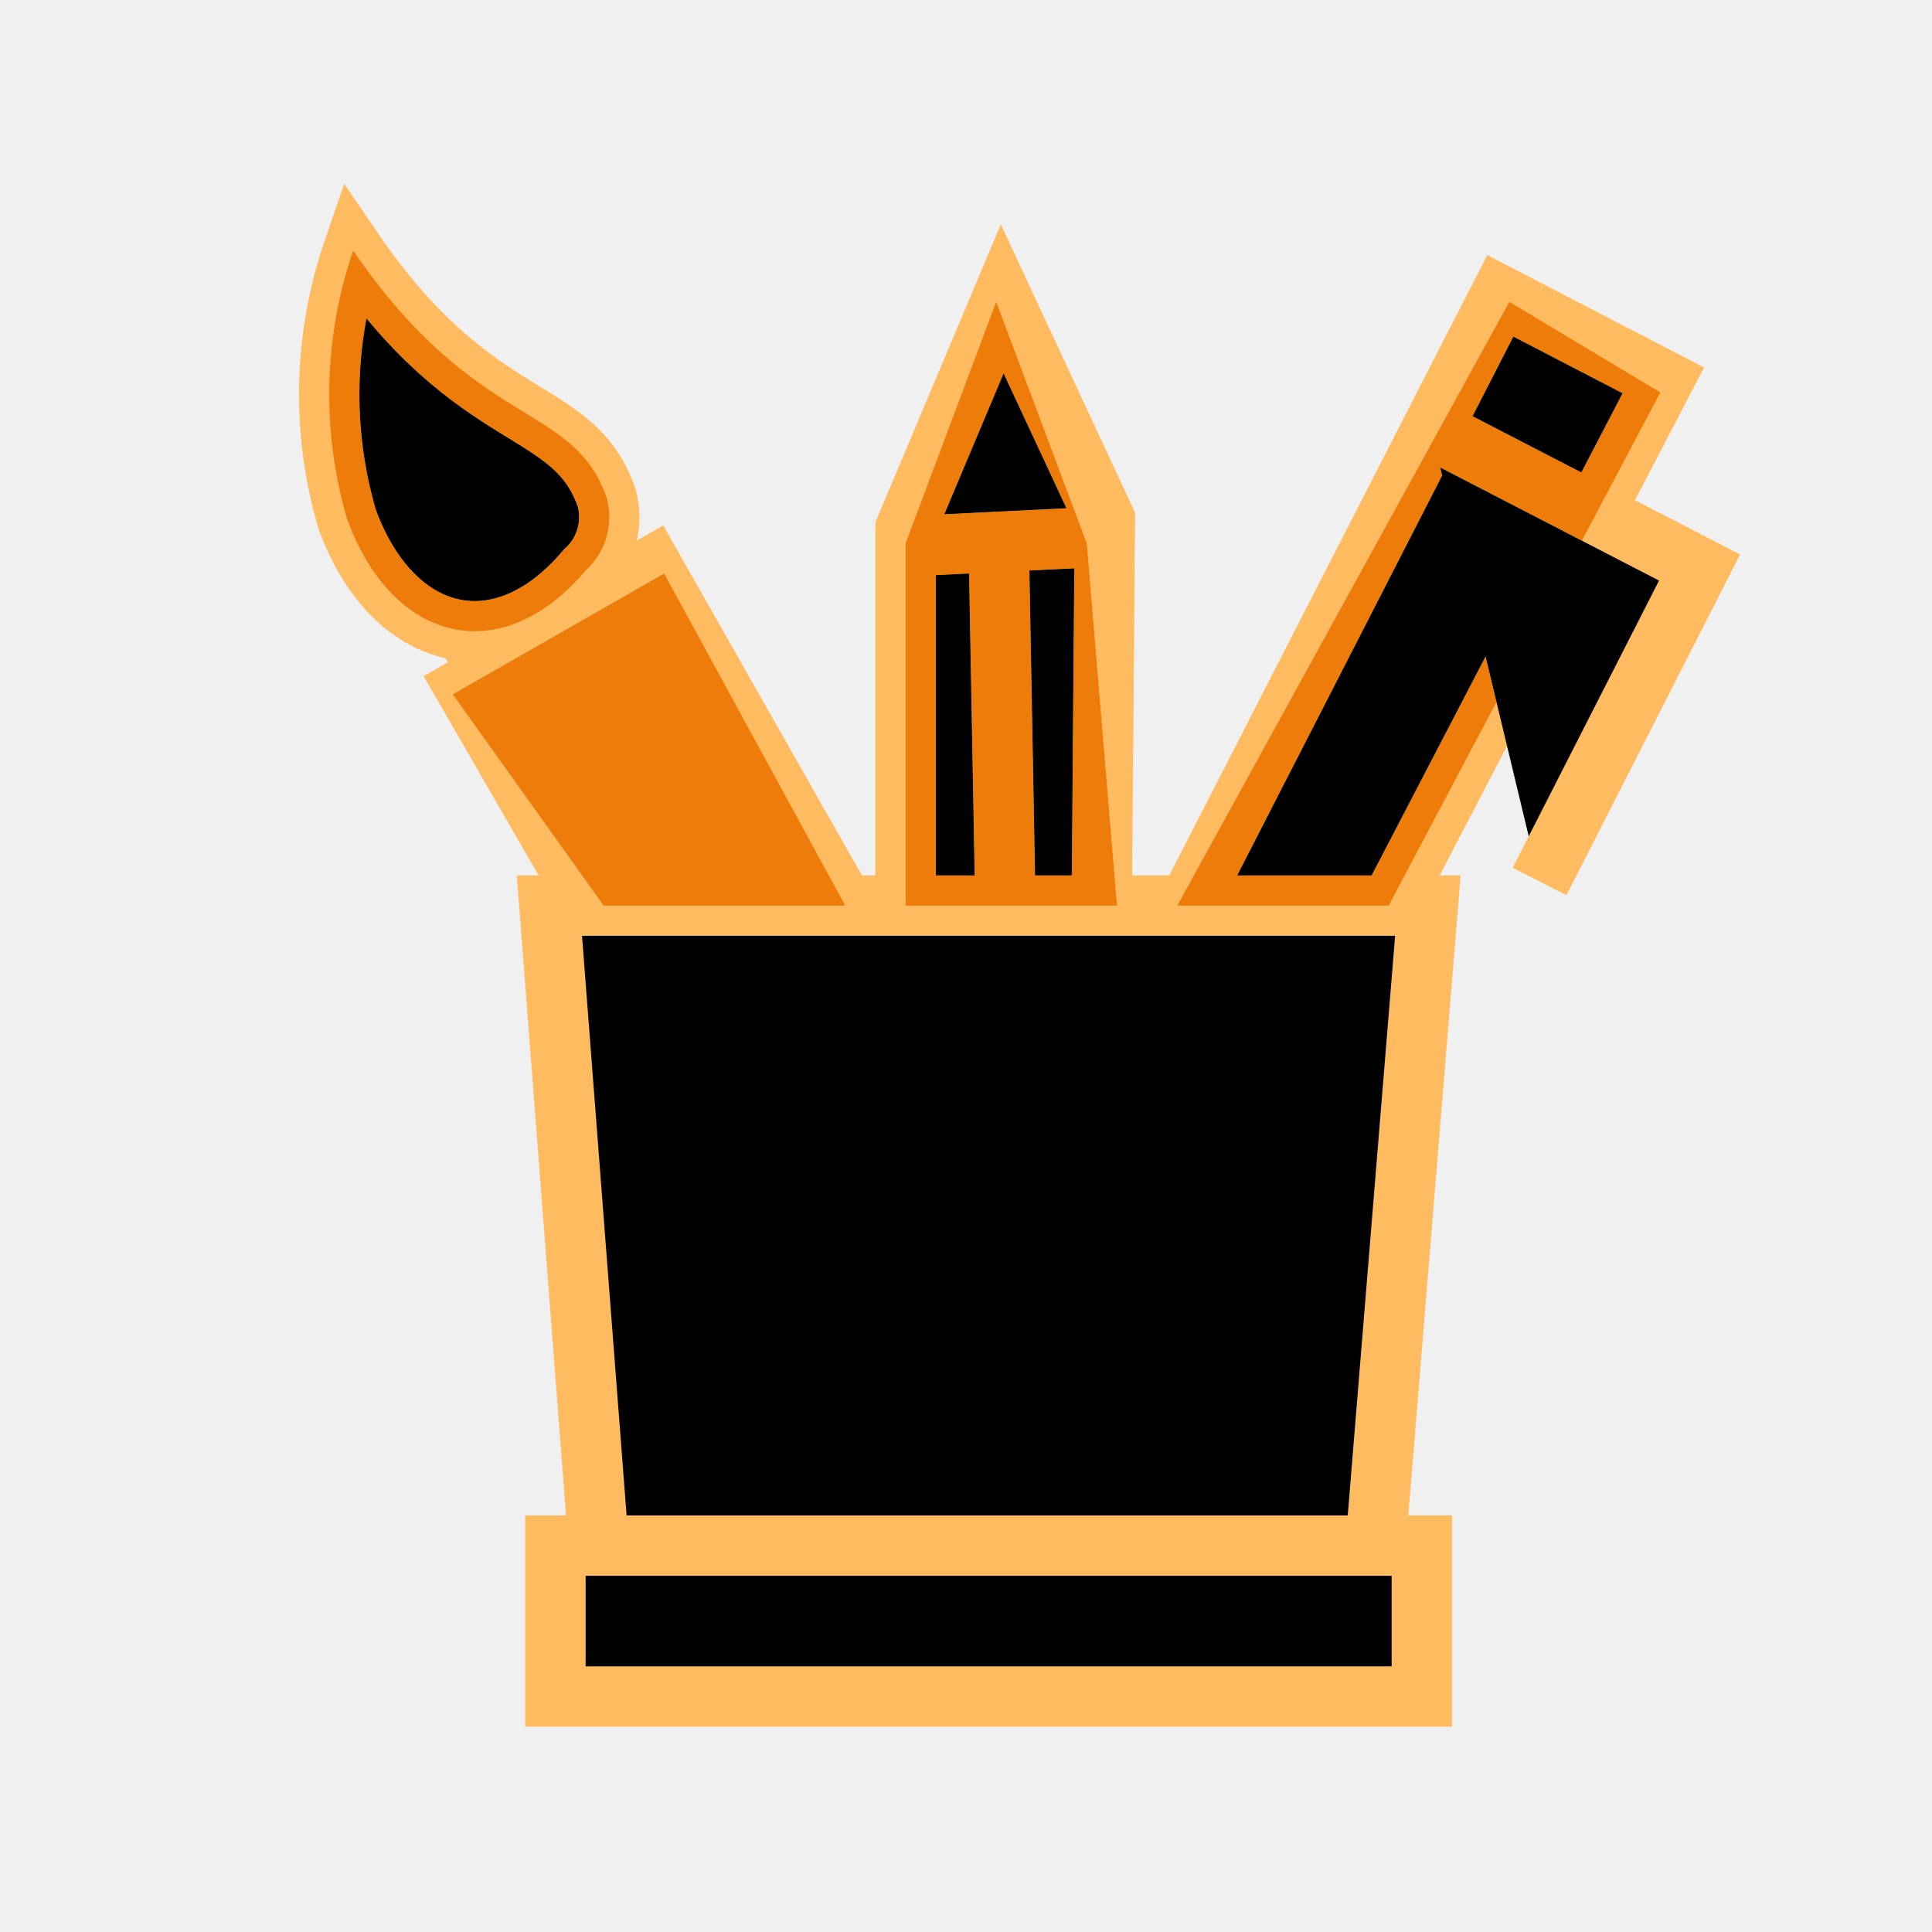
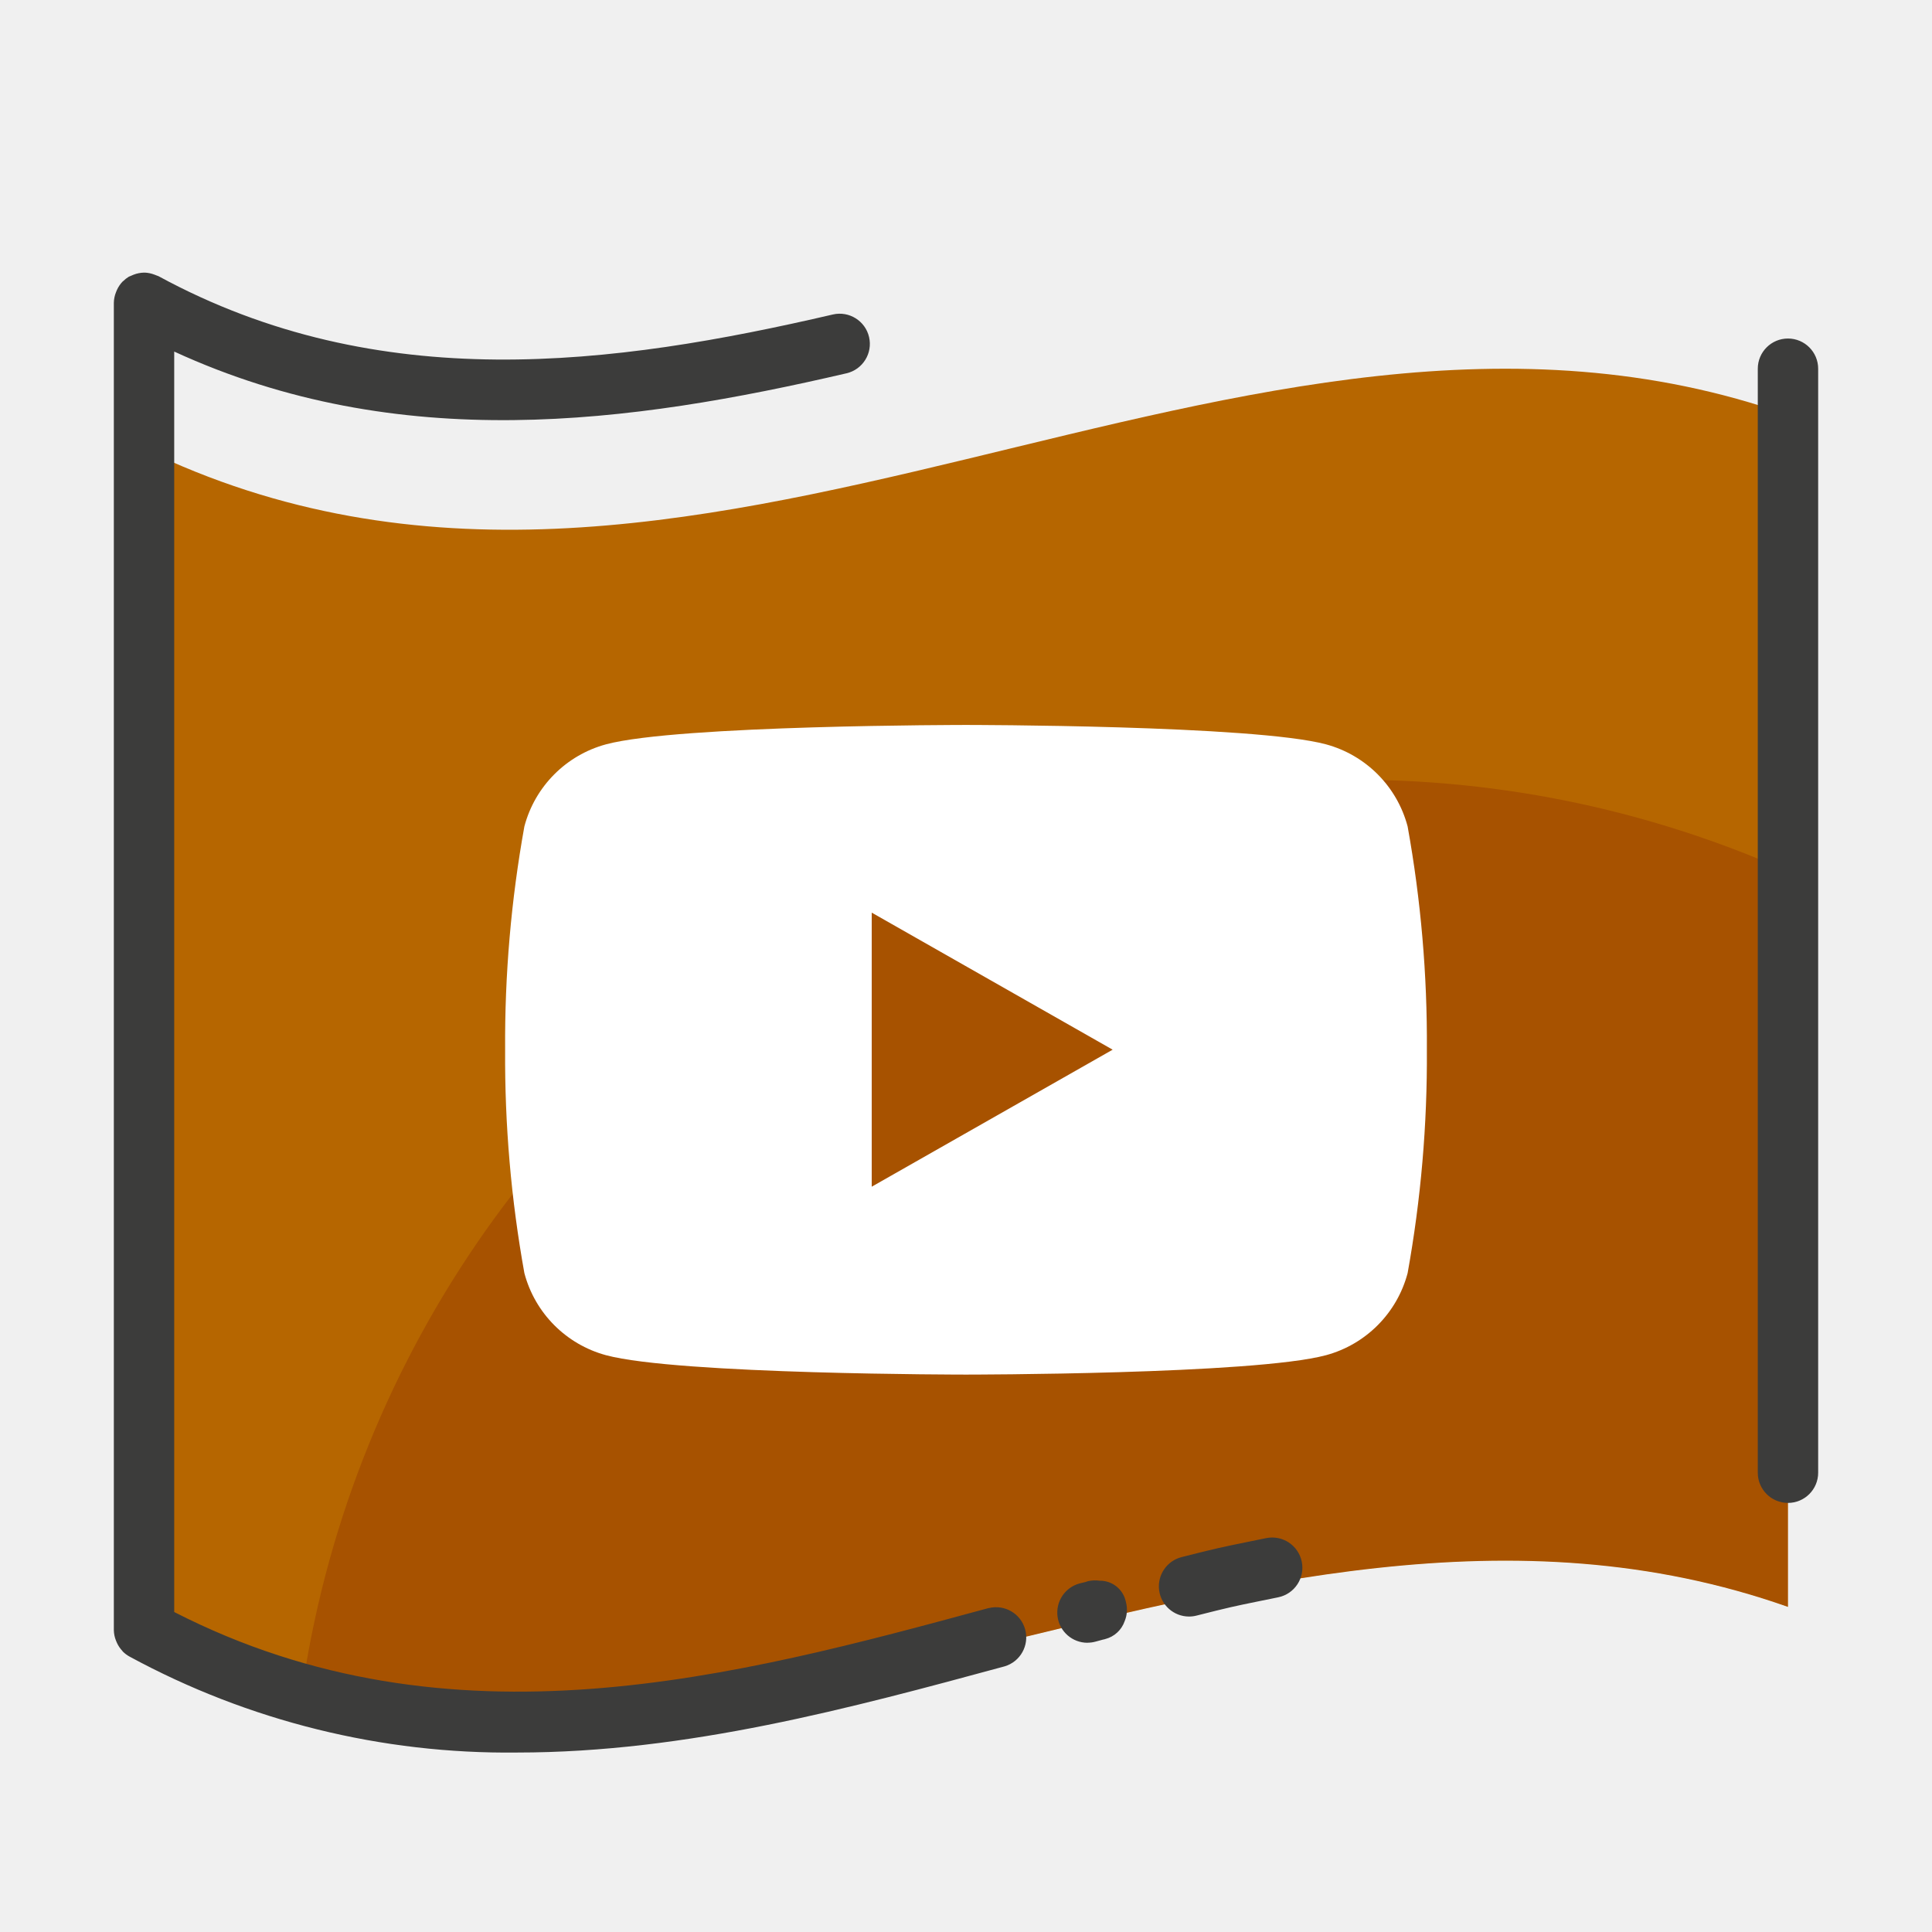
- <svg xmlns="http://www.w3.org/2000/svg" viewBox="0 0 64 64" height="100px" width="100px" transform="rotate(0) scale(1, 1)">
-   <defs>
-     <style>.cls-4 { stroke: #ffbb60; stroke-miterlimit: 10; stroke-width: 2px; }</style>
-   </defs>
-   <g style="isolation:isolate">
-     <g id="white">
-       <path fill="#ffffff" d="M18 30l2 21h-1v5h28v-5h-2l2-21H18z" />
-       <path fill="#dee0e2" d="M47 30H18l.2 3H44l-2 19h2v4h3v-5h-2l2-21z" />
-     </g>
-     <g id="stroke">
-       <path class="cls-4" d="M39.5 29.7L49.7 9.8l5.4 2.8-8.9 17.1" />
-       <path class="cls-4" d="M51 29.2l5.3-10.4-8.9-4.6m-32.5 7.7l4.5 7.8m8.4 0l-6.7-11.8m-.1.9l-5.8 3.7m8.4 7.2l-4.9-9.2m17.8 9.2l.1-12.5-3.4-7.3-3.2 7.6v12.2m6.1-11.9l-6.1.3m3.3 11.6l-.2-10.8m12.5 31.9L47.3 30H18.2l1.6 20.8m-1.4 5.4h28.7v-5H18.4v5zM11.7 8.3a14.7 14.7 0 00-.2 8.9c1.5 4.1 5.1 5 7.9 1.7a2.4 2.4 0 00.7-2.4c-1.1-3.2-4.3-2.2-8.4-8.2z" />
-     </g>
-     <path d="M15 23l5 7h8l-6-11-7 4zM11.7 8.3a14.7 14.7 0 00-.2 8.9c1.5 4.1 5.1 5 7.9 1.7a2.4 2.4 0 00.7-2.4c-1.1-3.2-4.3-2.2-8.4-8.2zM39 30l11-20 5 3-9 17h-7zm-9 0h7l-1-12-3-8-3 8v12z" style="mix-blend-mode:darken" fill="#ee7c0b" id="flah" />
+ <svg xmlns="http://www.w3.org/2000/svg" viewBox="0 0 64 64" id="Youtube">
+   <g fill="#000000" class="color000000 svgShape">
+     <path fill="#b66600" d="M59.229 13.746c-18.153-6.412-36.3 9.948-54.458 1.126v39.486c18.153 8.822 36.305-7.539 54.458-1.127Z" class="colorc2281a svgShape" />
+     <path d="M59.23 28.87v24.36c-6.23-2.2-12.45-1.72-18.68-.49-2.22.43-4.43.96-6.65 1.5-7.98 1.93-15.95 3.96-23.93 2a35.272 35.272 0 0 1 49.26-27.37Z" opacity=".2" style="mix-blend-mode:overlay" fill="#000000" class="color000000 svgShape" />
+     <path fill="#3c3c3b" d="M32.753 53.268C24.4 55.534 14.945 58.1 5.771 53.4V11.646c7.444 3.424 15.086 2.391 22.275.719a1 1 0 0 0-.453-1.948c-7.279 1.693-15.021 2.712-22.344-1.269-.018-.009-.038-.013-.057-.021a.777.777 0 0 0-.08-.031 1 1 0 0 0-.312-.065h-.035a1.006 1.006 0 0 0-.341.069c-.028.011-.055.022-.082.035s-.055.02-.081.035a1.018 1.018 0 0 0-.178.14c-.007.007-.015.011-.022.017a1.015 1.015 0 0 0-.188.279 1.063 1.063 0 0 0-.032.078.988.988 0 0 0-.07.346V54a.978.978 0 0 0 .07.345c.011.03.023.056.036.084a.994.994 0 0 0 .171.254c.008.009.014.02.022.028a.976.976 0 0 0 .224.167 26.263 26.263 0 0 0 12.838 3.177c5.618 0 11.075-1.479 16.144-2.854a1 1 0 0 0-.523-1.93zm3.275 1.149a1 1 0 0 0 .263-.036l.254-.069c.021 0 .044-.01.066-.016a.923.923 0 0 0 .645-.593.98.98 0 0 0 .041-.634.874.874 0 0 0-.872-.706 1.043 1.043 0 0 0-.377.014 1.89 1.89 0 0 0-.1.032c-.059.012-.12.027-.183.044a1 1 0 0 0 .26 1.966zm5.912-3.464-.656.134c-.78.159-1.02.208-2.142.494a1 1 0 0 0 .246 1.969 1.009 1.009 0 0 0 .248-.031c1.072-.273 1.3-.32 2.047-.472l.662-.135a1 1 0 0 0-.405-1.959zm17.289-39.739a1 1 0 0 0-1 1v36.572a1 1 0 0 0 2 0V12.214a1 1 0 0 0-1-1z" class="color3c3c3b svgShape" />
+     <path fill="#ffffff" d="M46.629 27.375a3.834 3.834 0 0 0-2.7-2.717C41.548 24.015 32 24.015 32 24.015s-9.548 0-11.929.643a3.834 3.834 0 0 0-2.7 2.717 40.236 40.236 0 0 0-.638 7.4 40.245 40.245 0 0 0 .638 7.4 3.834 3.834 0 0 0 2.7 2.717c2.381.643 11.929.643 11.929.643s9.548 0 11.929-.643a3.834 3.834 0 0 0 2.7-2.717 40.245 40.245 0 0 0 .638-7.4 40.236 40.236 0 0 0-.638-7.4ZM28.877 39.311v-9.079l7.981 4.54Z" class="colorffffff svgShape" />
  </g>
</svg>
